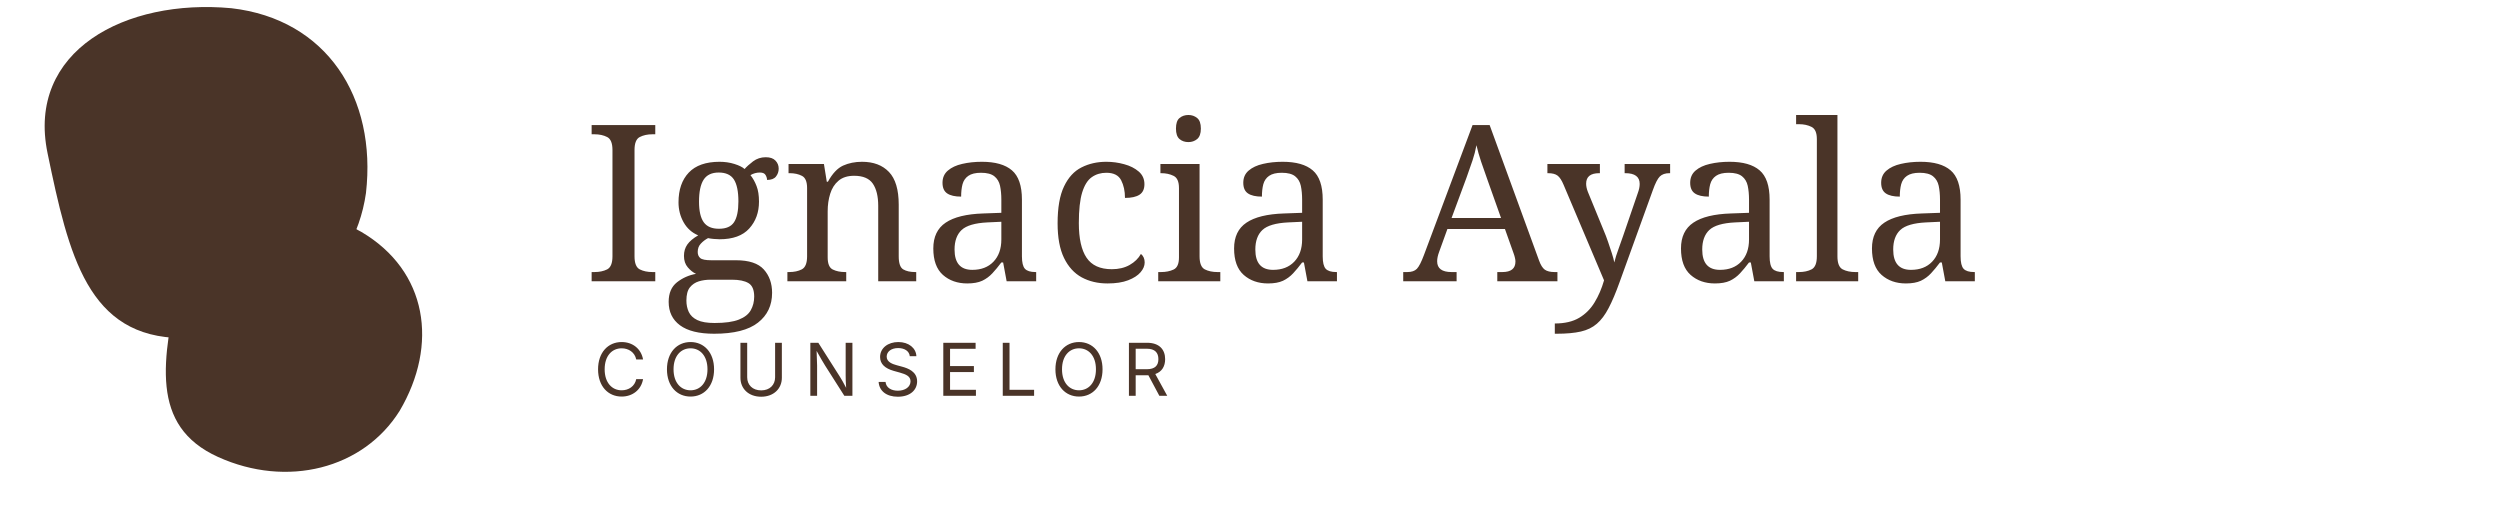
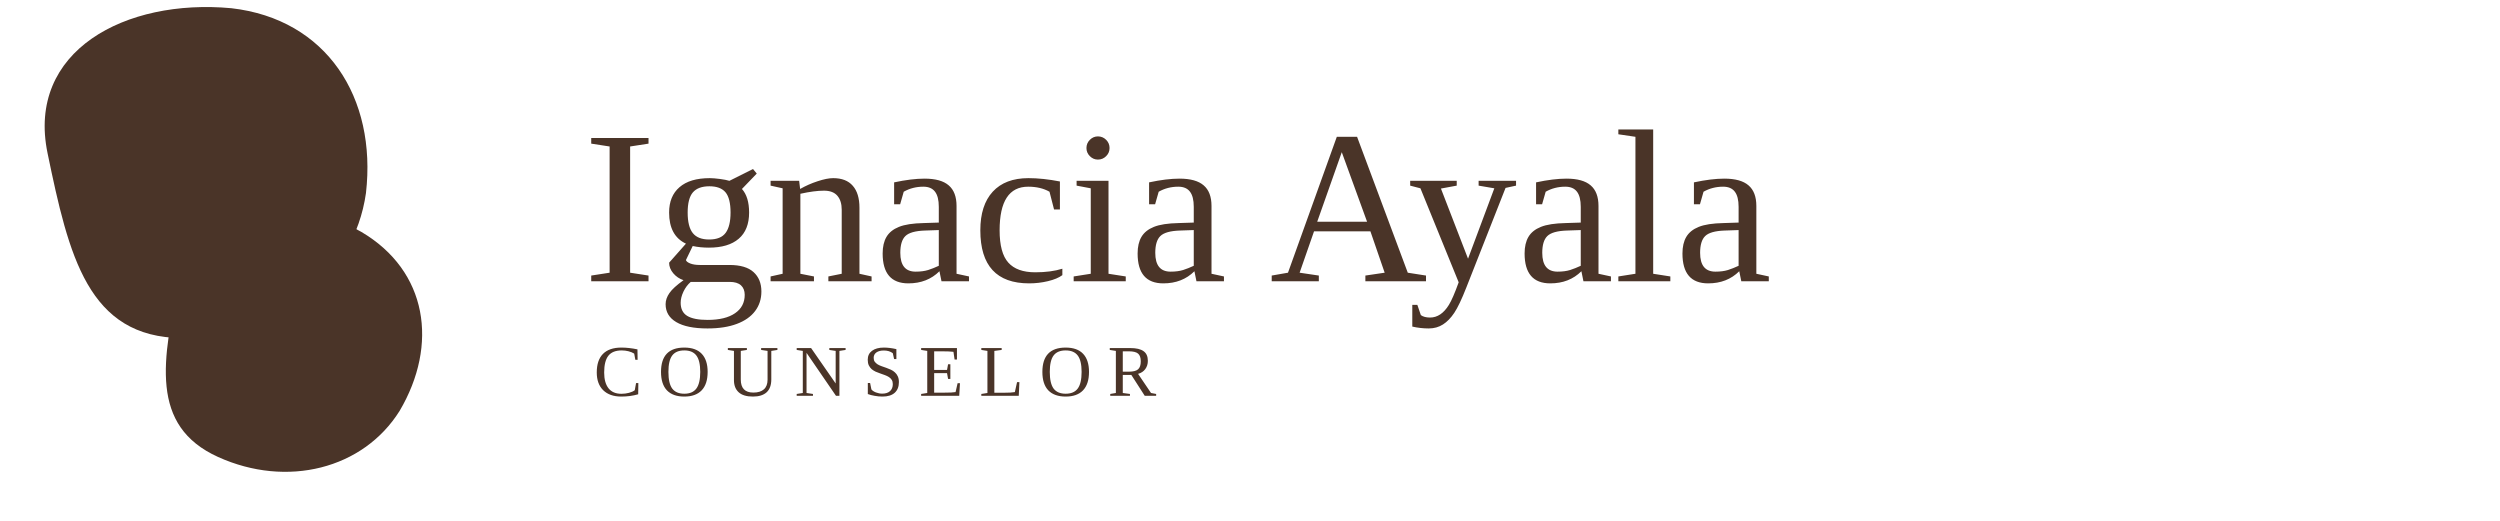
<svg xmlns="http://www.w3.org/2000/svg" viewBox="0 0 480 100" width="480" height="100" role="img" aria-label="Ignacia Ayala, Counselor">
  <g>
    <path d="M6,-8 C4,-28 24,-36 44,-32 C62,-28 70,-12 66,6 C62,22 46,32 28,30 C10,28 8,12 6,-8 Z" transform="translate(4,38) rotate(-6)" fill="#4A3428" />
    <path d="M6,-8 C4,-28 24,-36 44,-32 C62,-28 70,-12 66,6 C62,22 46,32 28,30 C10,28 8,12 6,-8 Z" transform="translate(28,58) scale(0.8) rotate(18)" fill="#4A3428" />
  </g>
-   <text x="112" y="54" font-family="'Playfair Display', Georgia, serif" font-size="42" fill="#4A3428">Ignacia Ayala</text>
-   <text x="114" y="76" font-family="'Inter', -apple-system, sans-serif" font-size="14" letter-spacing="3" fill="#4A3428">COUNSELOR</text>
+   <text x="112" y="54" font-family="var(--font-caprasimo, 'Playfair Display'), Georgia, serif" font-size="42" fill="#4A3428">Ignacia Ayala</text>
+   <text x="114" y="76" font-family="var(--font-figtree, 'Inter'), -apple-system, sans-serif" font-size="14" letter-spacing="3" fill="#4A3428">COUNSELOR</text>
</svg>
